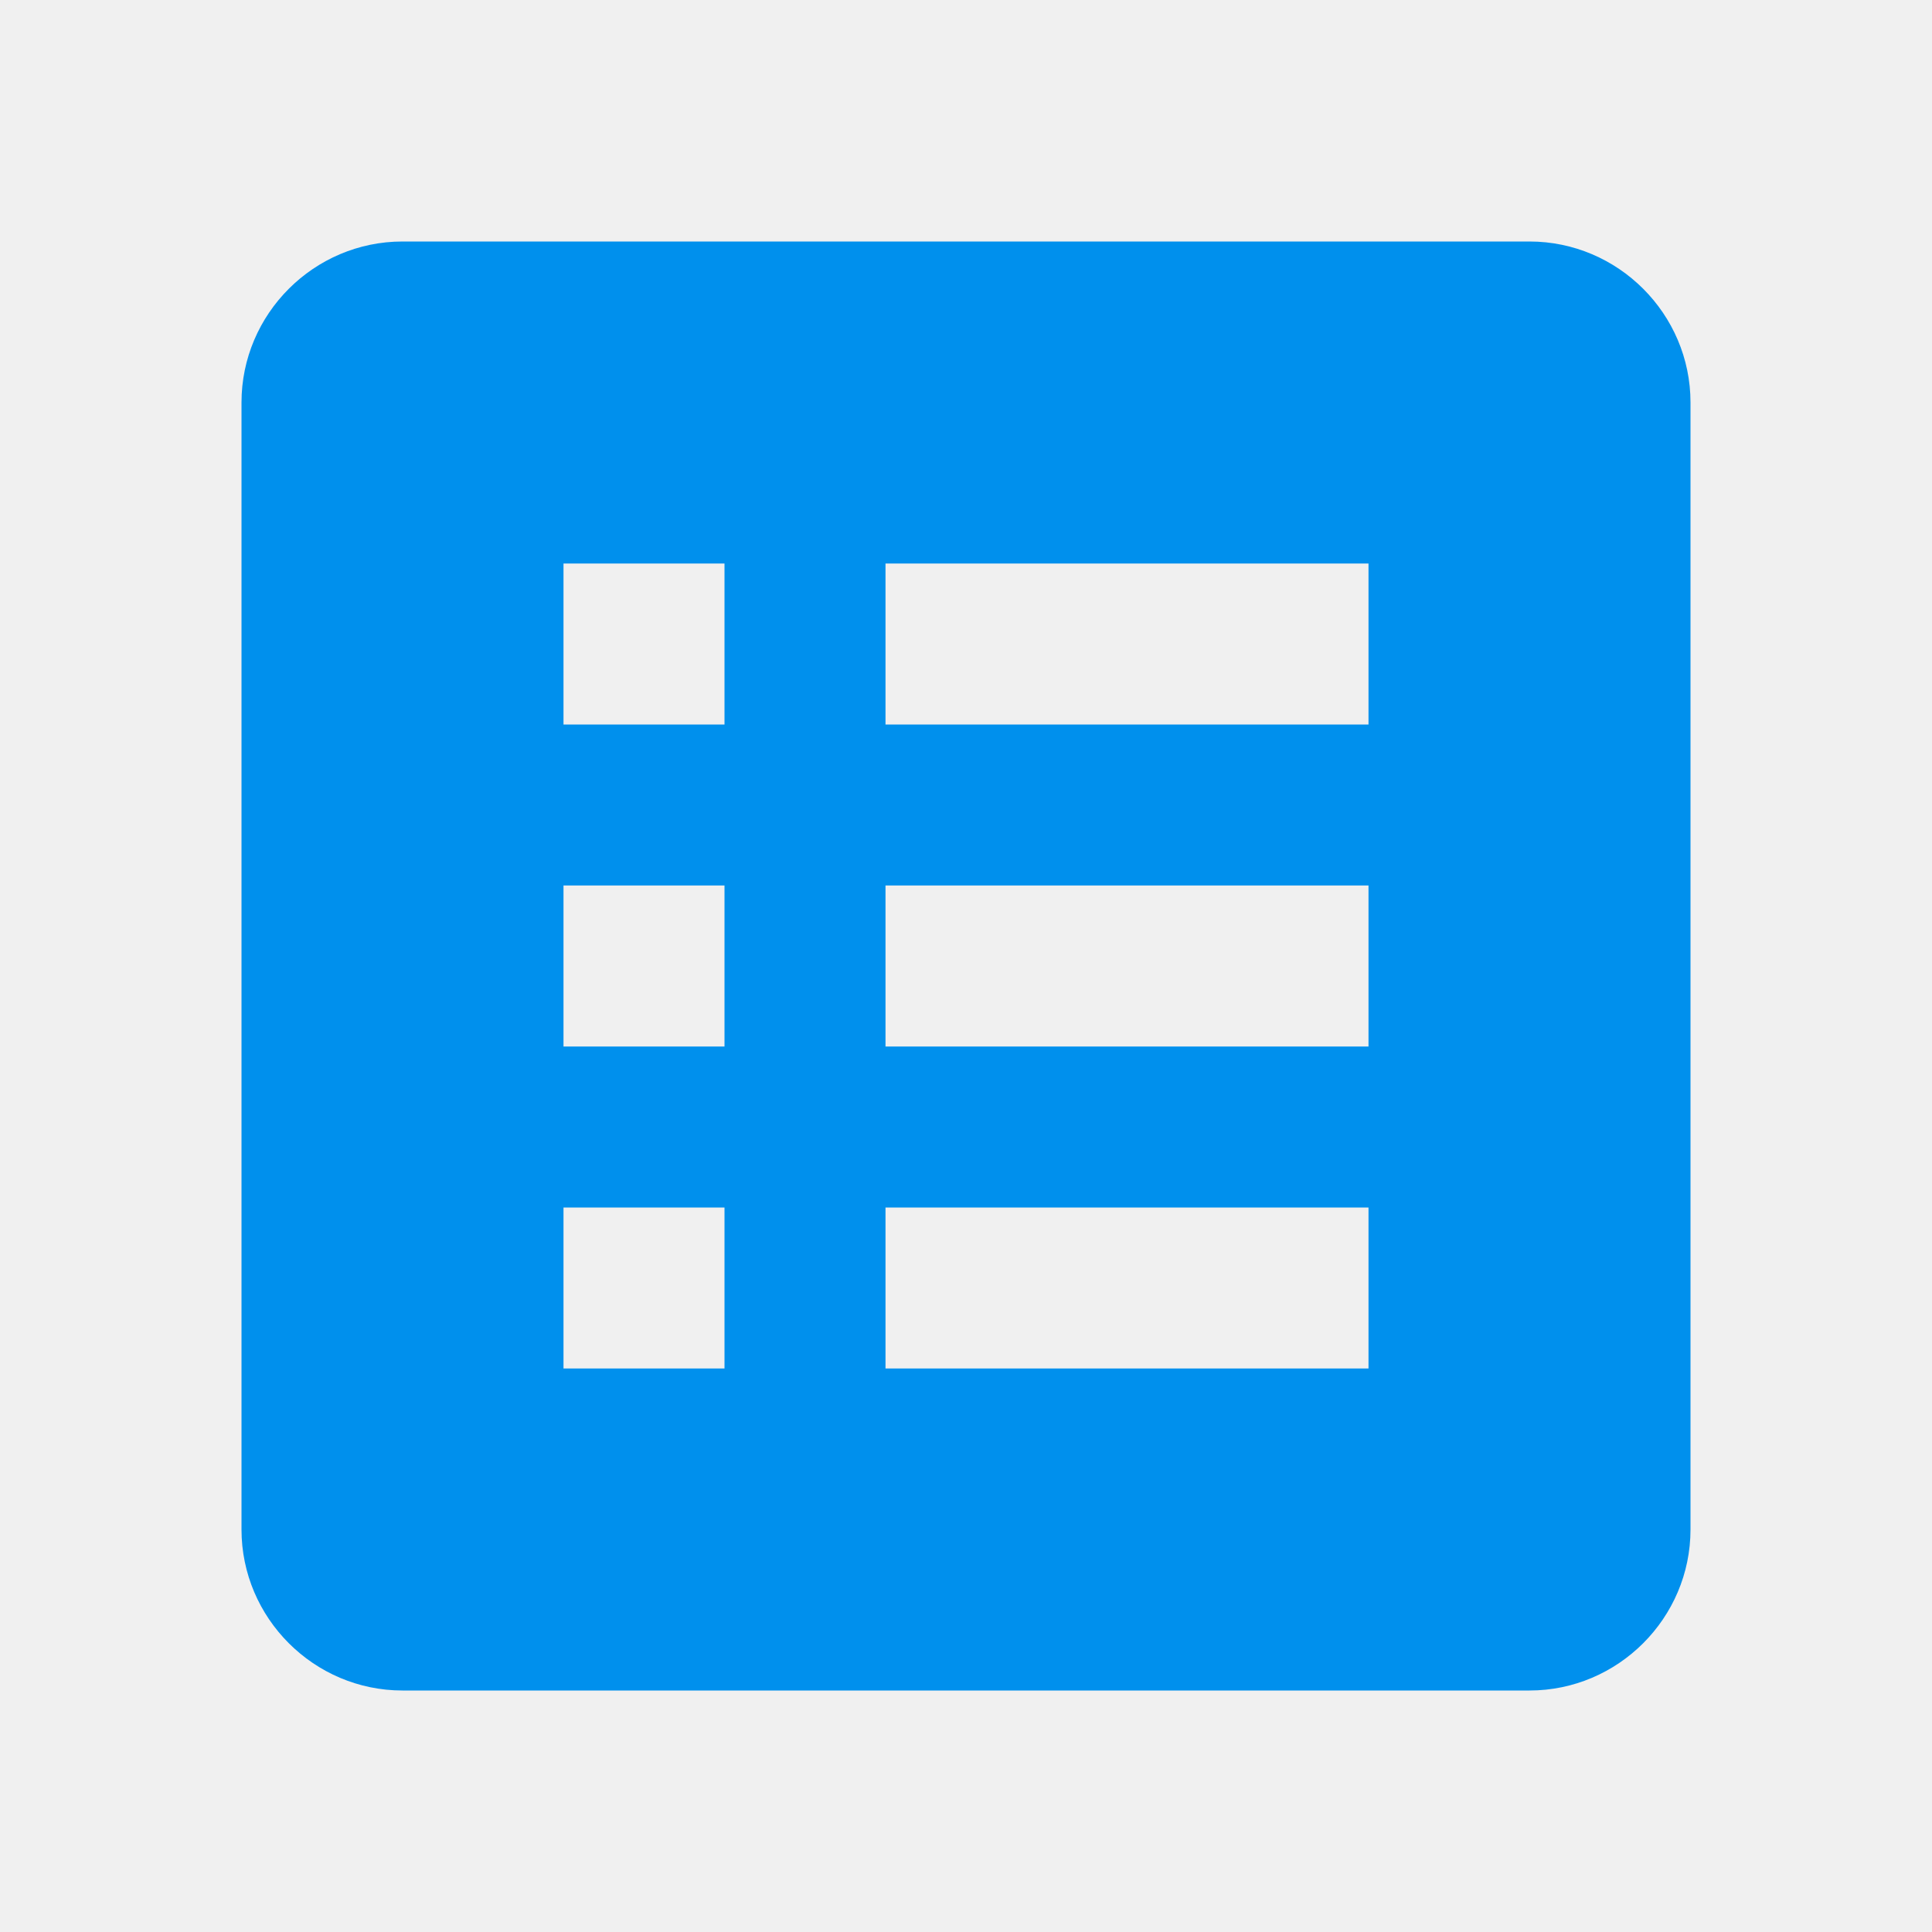
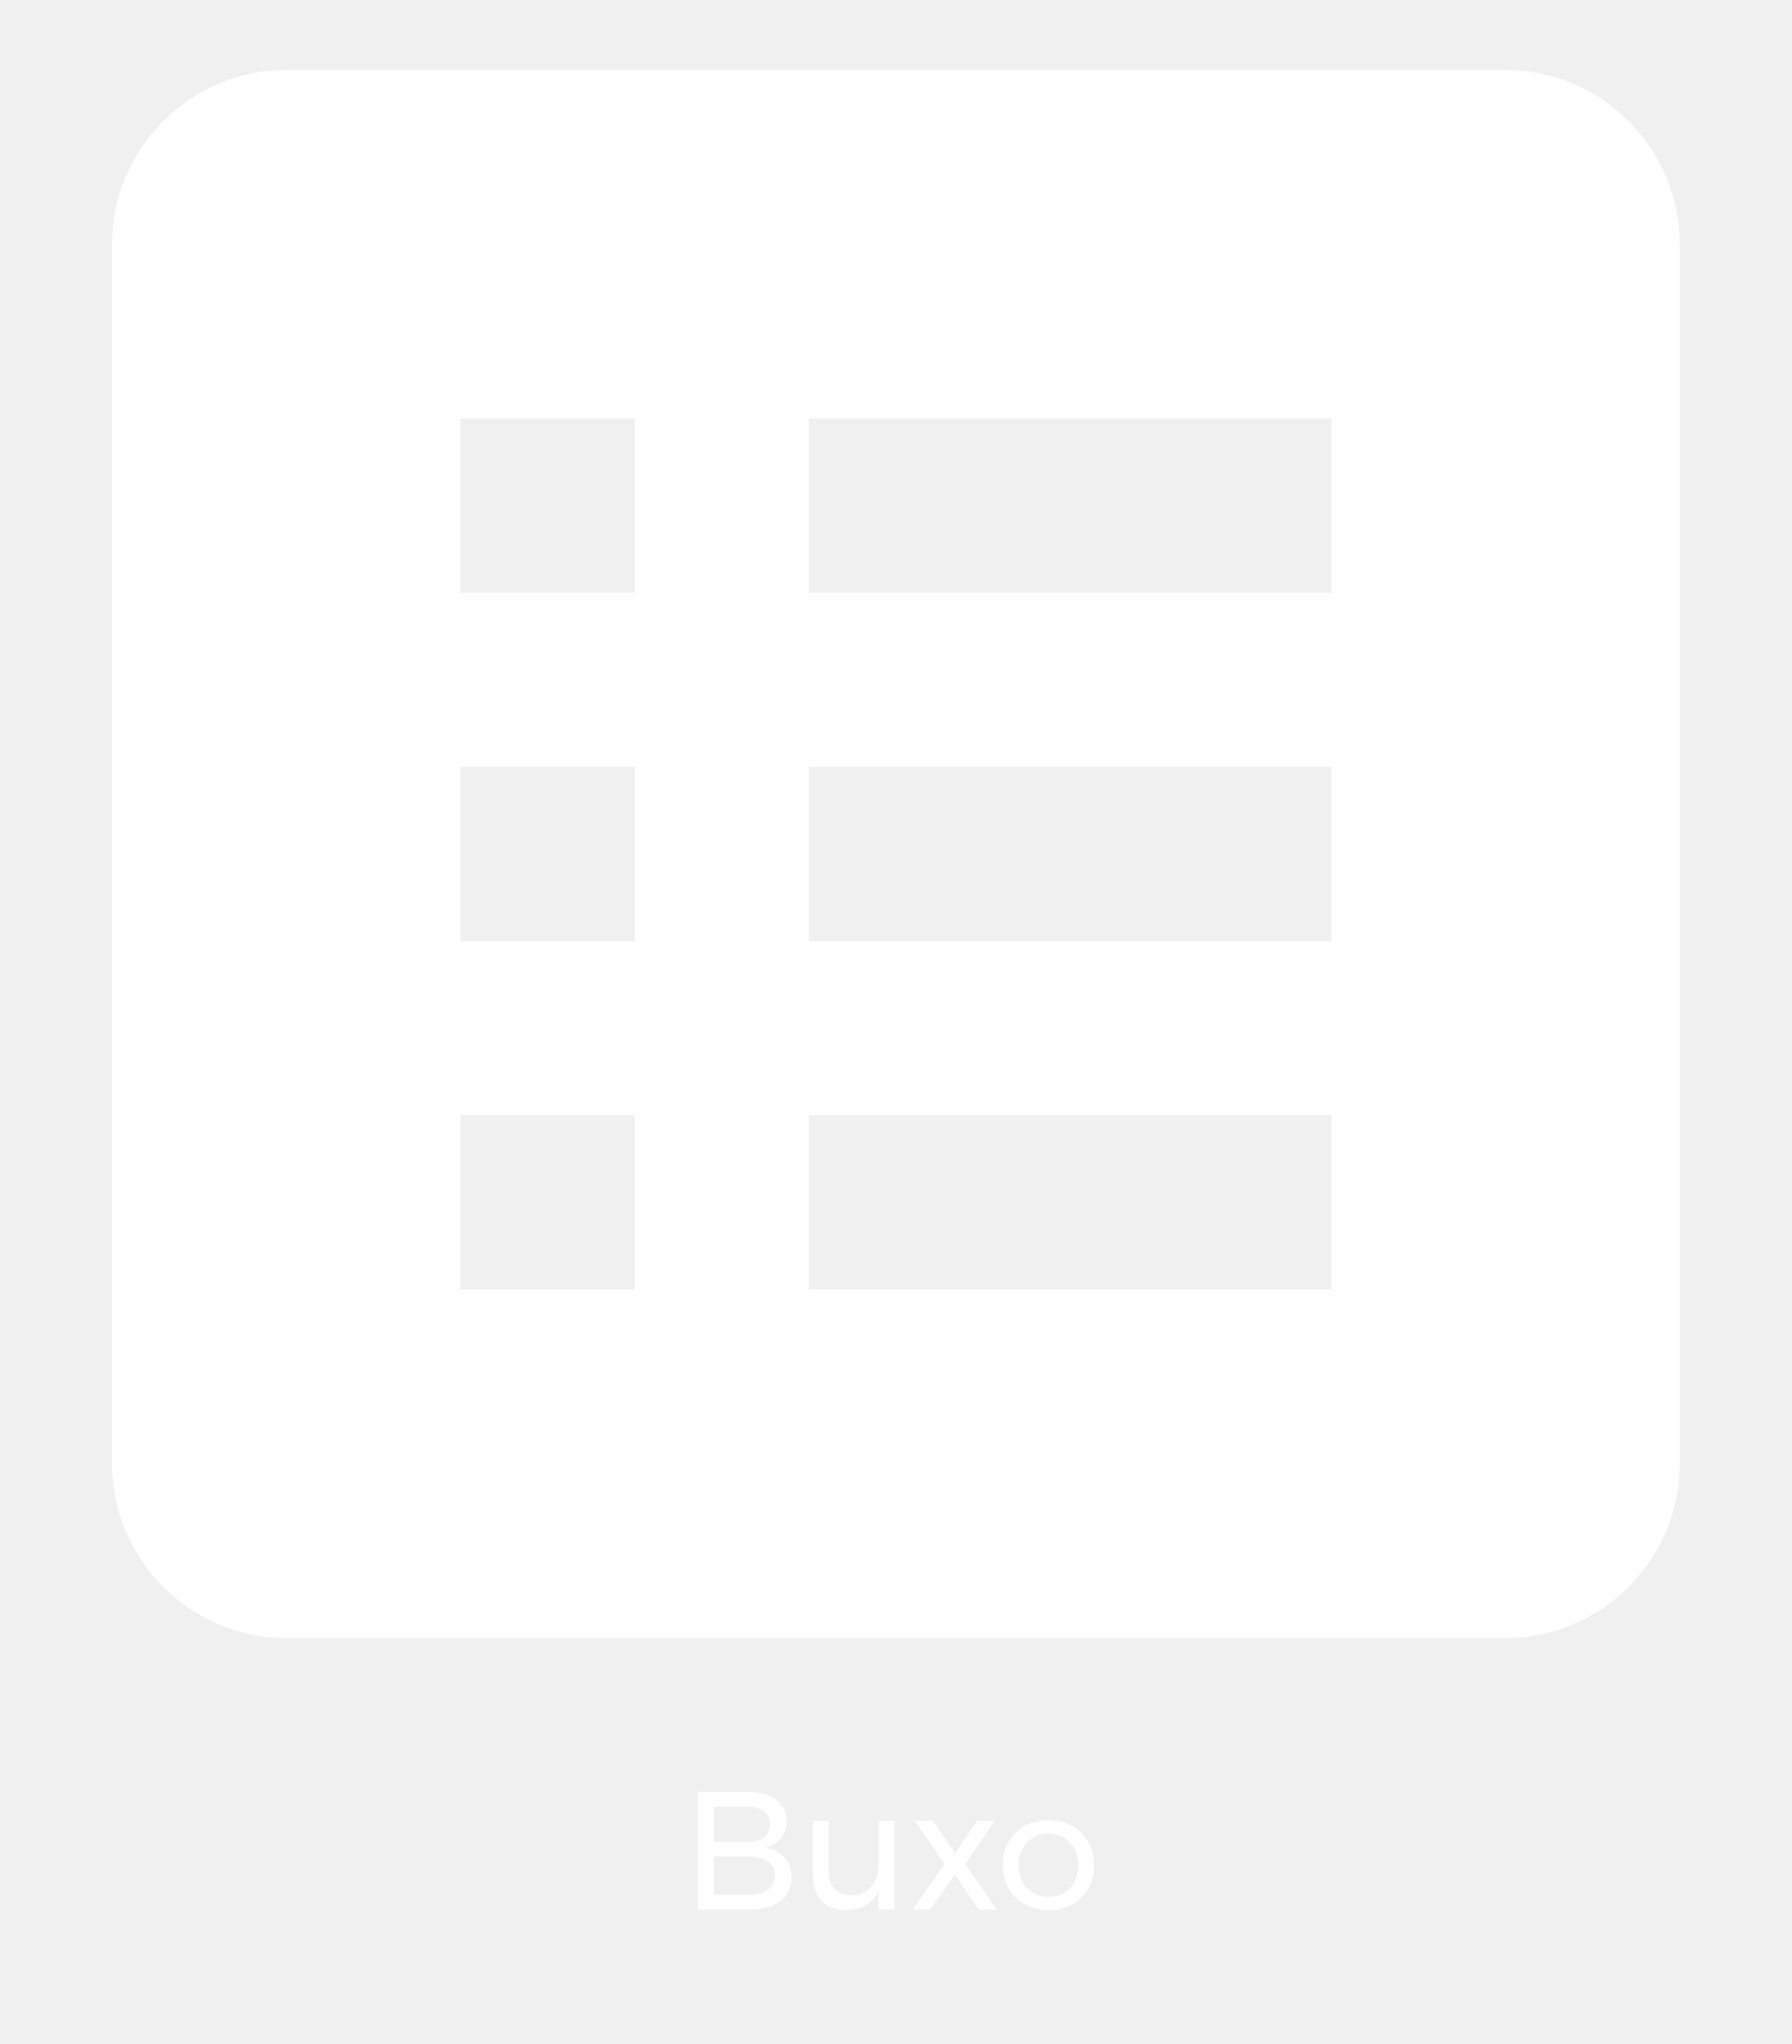
- <svg xmlns="http://www.w3.org/2000/svg" version="1.1" id="Layer_1" x="0px" y="0px" width="1024px" height="1024px" viewBox="0 0 1024 1024" enable-background="new 0 0 1024 1024" xml:space="preserve">
-   <path fill="#0090ED" d="M810.666,128H213.333C166.4,128,128,166.4,128,213.333v597.333C128,857.6,166.4,896,213.333,896h597.333  C857.6,896,896,857.6,896,810.667V213.333C896,166.4,857.6,128,810.666,128 M298.666,298.667H384V384h-85.334V298.667   M298.666,469.333H384v85.334h-85.334V469.333 M298.666,640H384v85.333h-85.334V640 M725.333,725.333h-256V640h256V725.333   M725.333,554.667h-256v-85.334h256V554.667 M725.333,384h-256v-85.333h256V384z" />
+ <svg xmlns="http://www.w3.org/2000/svg" version="1.1" id="Layer_1" x="0px" y="0px" width="256px" height="292px" viewBox="384 366 256 292" enable-background="new 384 366 256 292" xml:space="preserve">
+   <path fill="#FFFFFF" d="M599.112,376H424.889C411.2,376,400,387.2,400,400.889v174.223C400,588.8,411.2,600,424.889,600h174.223  C612.8,600,624,588.8,624,575.111V400.889C624,387.2,612.8,376,599.112,376 M449.778,425.778h24.889v24.889h-24.889V425.778   M449.778,475.556h24.889v24.889h-24.889V475.556 M449.778,525.334h24.889v24.889h-24.889V525.334 M574.222,550.223h-74.667v-24.889  h74.667V550.223 M574.222,500.444h-74.667v-24.889h74.667V500.444 M574.222,450.667h-74.667v-24.889h74.667V450.667z" />
+   <g>
+     <path fill="#FFFFFF" d="M494.912,623.116c0.984,0.743,1.477,1.771,1.477,3.084c0,0.96-0.272,1.771-0.816,2.436   s-1.288,1.108-2.232,1.332c1.168,0.177,2.084,0.645,2.748,1.404s0.996,1.708,0.996,2.844c0,1.44-0.54,2.564-1.62,3.372   s-2.571,1.212-4.476,1.212h-7.296V622h7.176C492.58,622,493.929,622.372,494.912,623.116z M493.16,628.468   c0.567-0.439,0.853-1.068,0.853-1.884c0-0.8-0.285-1.416-0.853-1.849c-0.568-0.432-1.372-0.64-2.412-0.624h-4.752v5.017h4.752   C491.788,629.128,492.592,628.908,493.16,628.468z M493.676,635.979c0.704-0.487,1.057-1.172,1.057-2.052   c0-0.848-0.353-1.512-1.057-1.992c-0.704-0.479-1.68-0.72-2.928-0.72h-4.752v5.472h4.752   C491.996,636.704,492.972,636.468,493.676,635.979z" />
+     <path fill="#FFFFFF" d="M511.796,626.104V638.8h-2.256v-2.688c-0.832,1.809-2.4,2.729-4.704,2.761   c-1.472,0-2.624-0.436-3.456-1.309c-0.832-0.871-1.248-2.075-1.248-3.611v-7.849h2.256v7.248c0,1.072,0.292,1.908,0.876,2.508   c0.584,0.601,1.389,0.9,2.412,0.9c1.185-0.016,2.124-0.436,2.82-1.26s1.044-1.876,1.044-3.156v-6.24H511.796z" />
+     <path fill="#FFFFFF" d="M514.7,626.104h2.592l3.144,4.656l3.192-4.656h2.472l-4.176,6.192l4.488,6.504h-2.616l-3.36-4.992   l-3.527,4.992h-2.521l4.561-6.504L514.7,626.104z" />
+     <path fill="#FFFFFF" d="M537.176,626.848c0.984,0.544,1.752,1.3,2.305,2.269c0.552,0.968,0.827,2.075,0.827,3.323   s-0.275,2.36-0.827,3.336c-0.553,0.977-1.32,1.736-2.305,2.28c-0.983,0.544-2.108,0.816-3.372,0.816   c-1.28,0-2.412-0.272-3.396-0.816c-0.984-0.544-1.752-1.3-2.304-2.268c-0.553-0.968-0.828-2.084-0.828-3.349   c0-1.248,0.275-2.355,0.828-3.323c0.552-0.969,1.319-1.725,2.304-2.269c0.983-0.544,2.115-0.815,3.396-0.815   C535.068,626.032,536.193,626.304,537.176,626.848z M531.584,628.552c-0.647,0.384-1.152,0.916-1.512,1.596   c-0.36,0.681-0.54,1.452-0.54,2.316c0,0.88,0.18,1.664,0.54,2.352c0.359,0.688,0.864,1.221,1.512,1.597   c0.648,0.376,1.388,0.563,2.22,0.563c0.816,0,1.549-0.188,2.196-0.563c0.648-0.376,1.152-0.908,1.512-1.597   c0.36-0.688,0.54-1.472,0.54-2.352c0-0.864-0.18-1.636-0.54-2.316c-0.359-0.68-0.863-1.212-1.512-1.596   c-0.647-0.384-1.38-0.576-2.196-0.576C532.972,627.976,532.233,628.168,531.584,628.552z" />
+   </g>
</svg>
